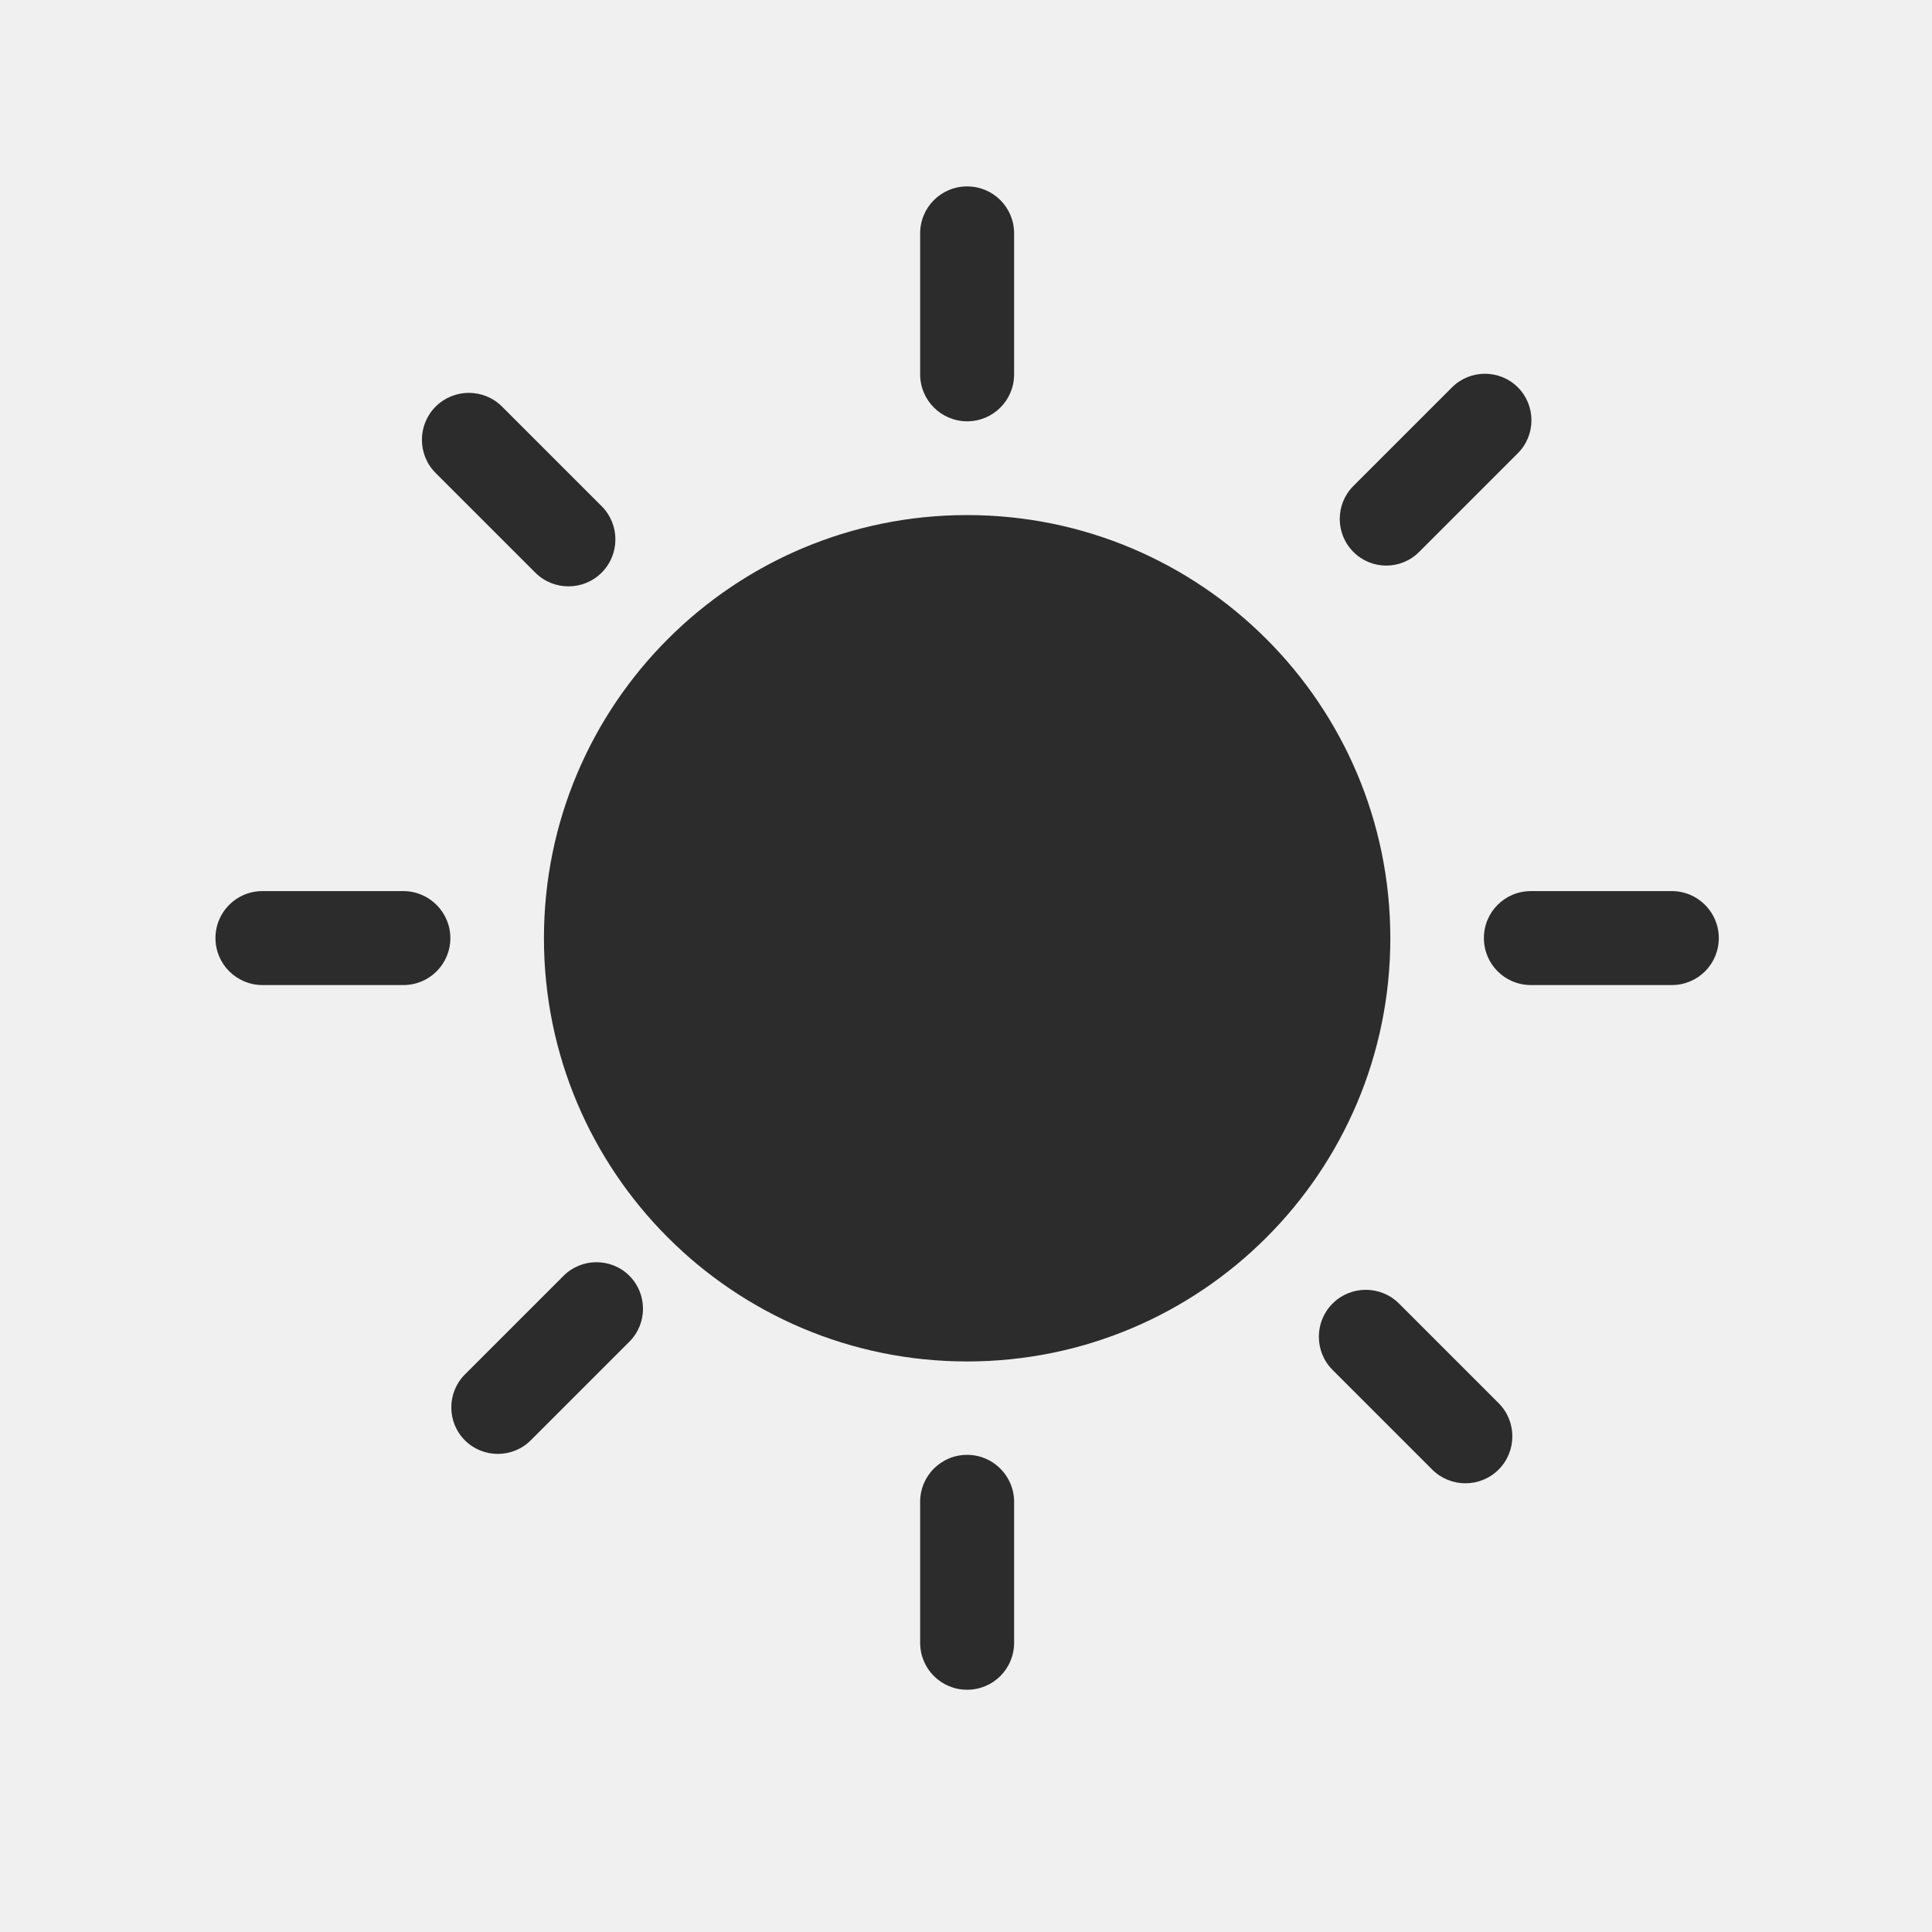
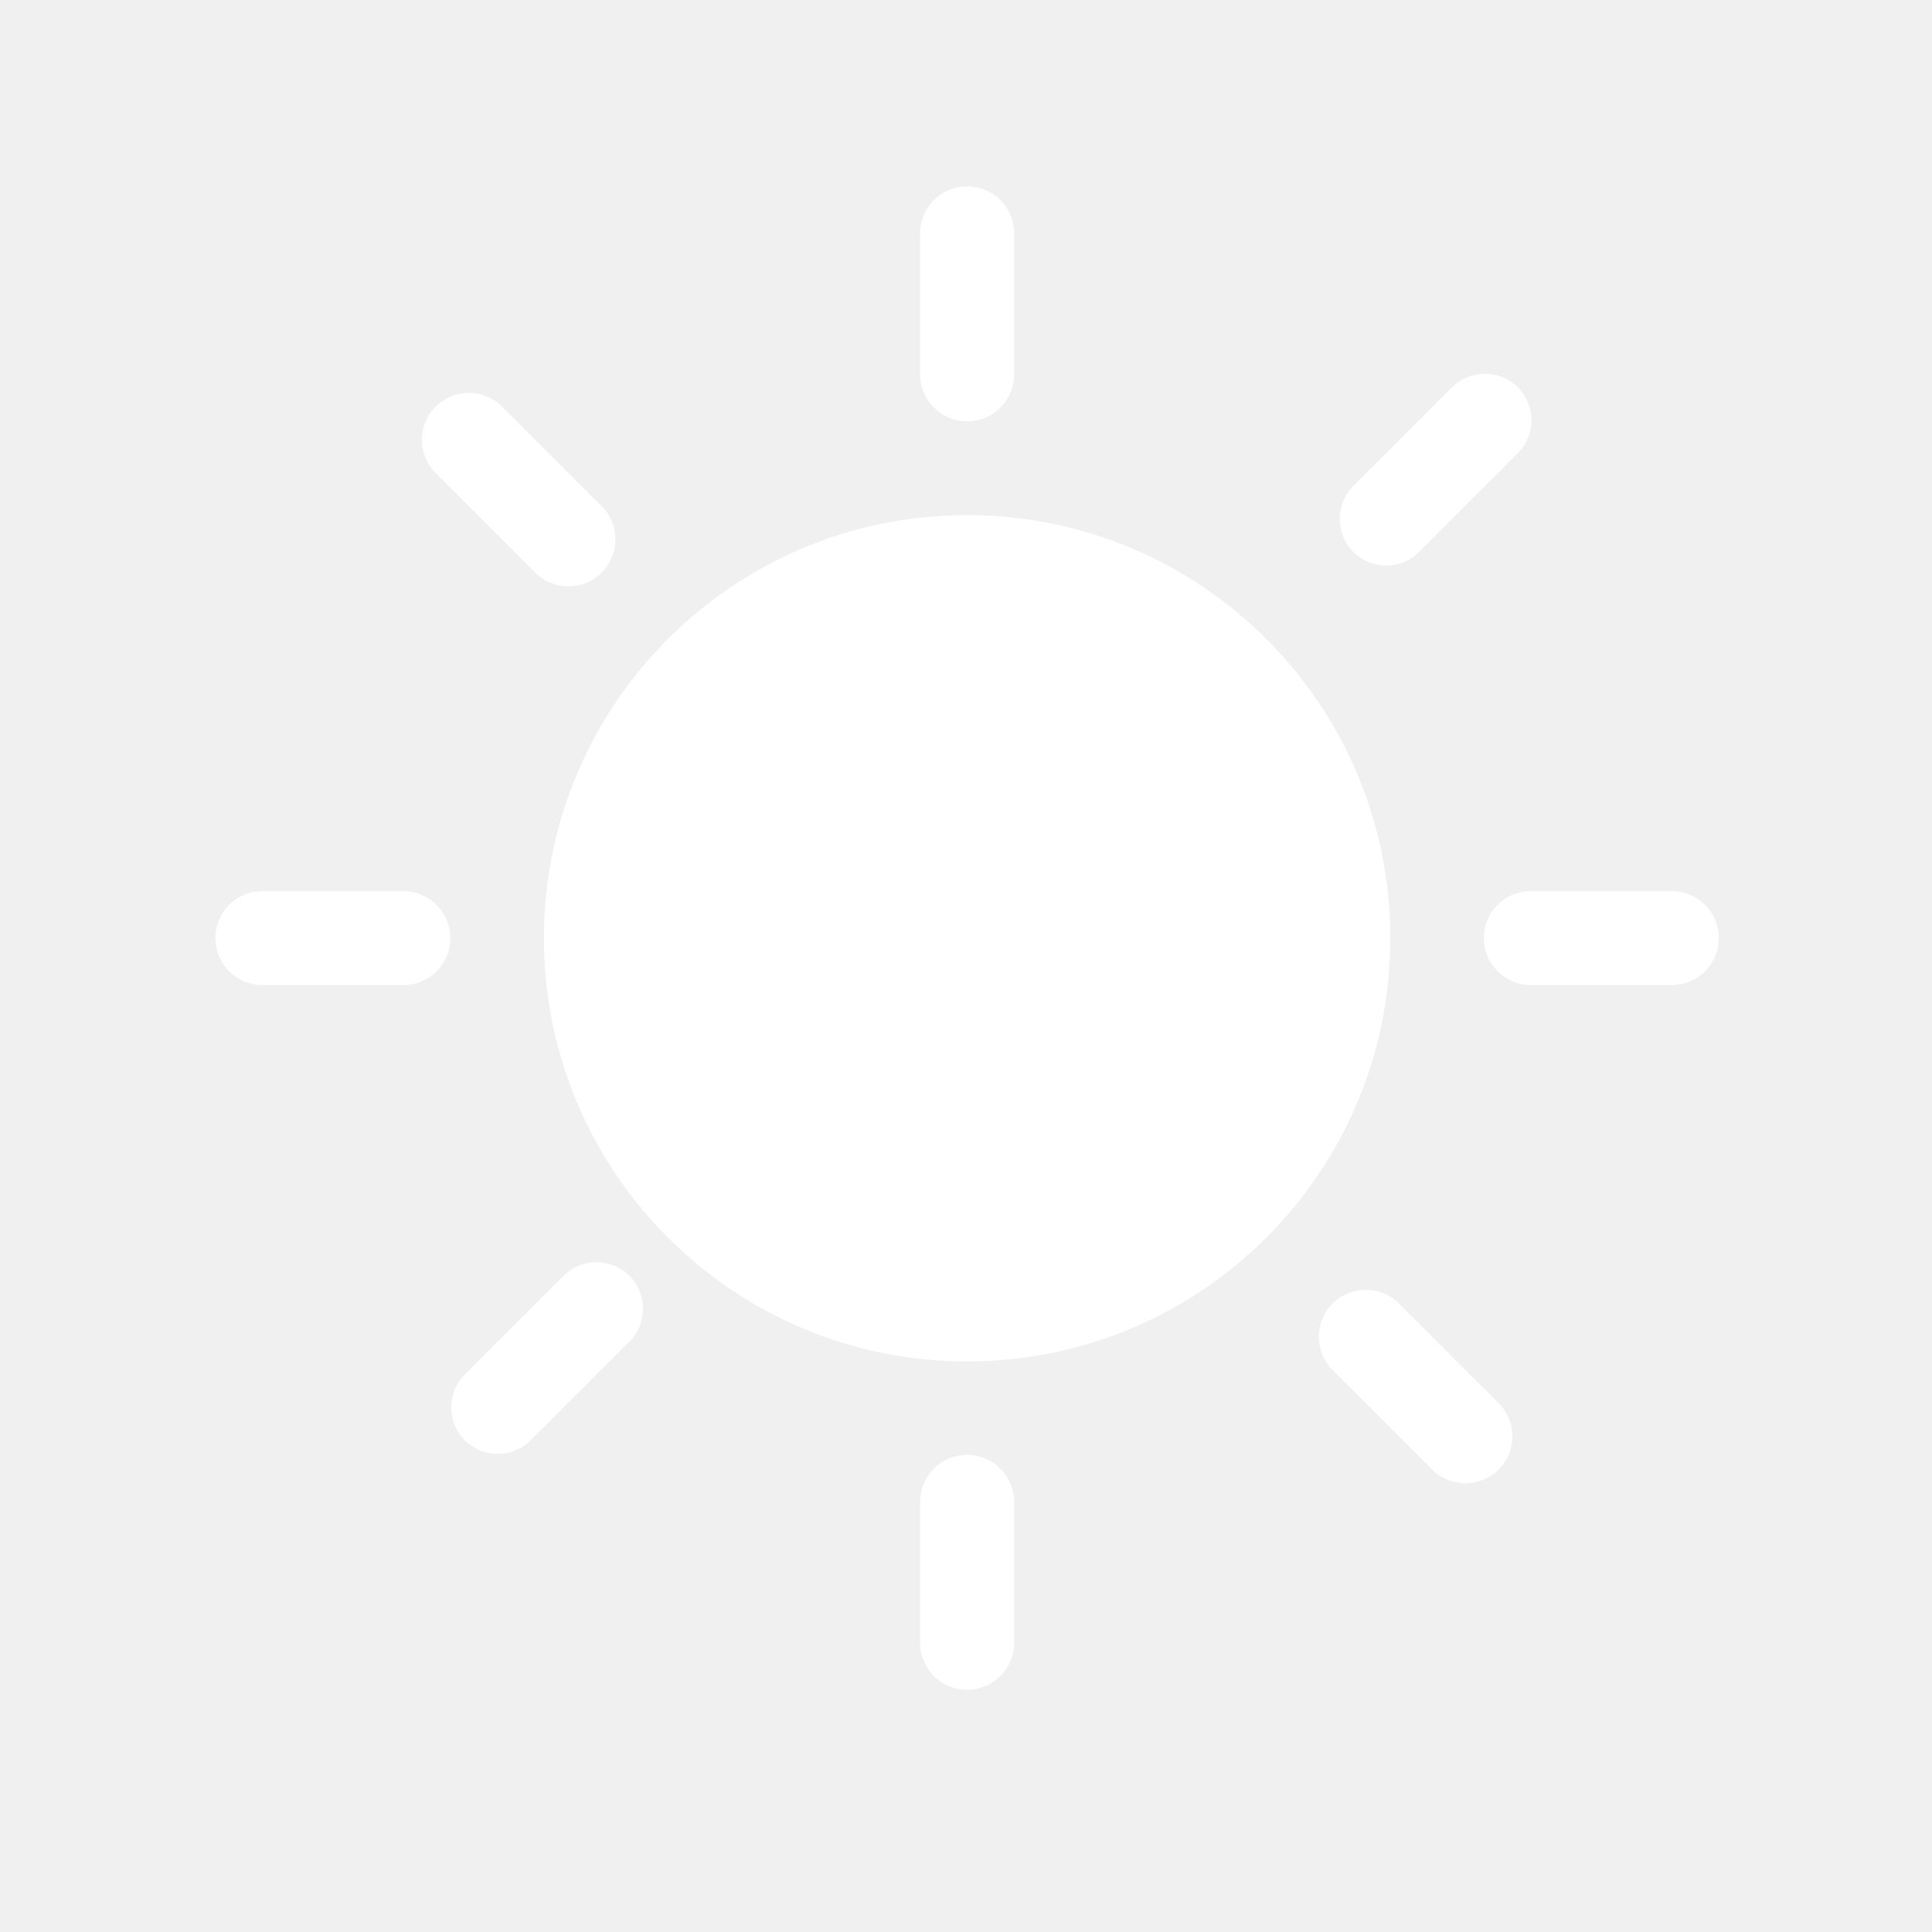
- <svg xmlns="http://www.w3.org/2000/svg" t="1756027615127" class="icon" viewBox="0 0 1024 1024" version="1.1" p-id="26669" width="128" height="128">
-   <path d="M298.7 676.2l-52.3 52.3c-9.6 9.6-9.6 25.3 0 34.9 9.6 9.6 25.3 9.6 34.9 0l52.3-52.3c9.6-9.6 9.6-25.3 0-34.9-9.6-9.6-25.3-9.6-34.9 0z m-15-372.7c9.7 9.7 25.5 9.7 35.2 0 9.7-9.7 9.7-25.5 0-35.2l-52.8-52.8c-9.7-9.7-25.5-9.7-35.2 0-9.7 9.7-9.7 25.5 0 35.2l52.8 52.8z m-69.9 168.8h-74.7c-13.8 0-24.9 11.1-24.9 24.9 0 13.8 11.2 24.9 24.9 24.9h74.7c13.8 0 24.9-11.1 24.9-24.9 0-13.7-11.2-24.9-24.9-24.9z m298.8-249c13.8 0 24.9-11.1 24.9-24.9v-74.7c0-13.8-11.1-24.9-24.9-24.9s-24.9 11.1-24.9 24.9v74.7c0 13.8 11.2 24.9 24.9 24.9z m239.6 69.2l52.3-52.3c9.6-9.6 9.6-25.3 0-34.9-9.6-9.6-25.3-9.6-34.9 0l-52.3 52.3c-9.6 9.6-9.6 25.3 0 34.9 9.6 9.7 25.3 9.7 34.9 0z m133.9 179.8h-74.7c-13.8 0-24.9 11.1-24.9 24.9 0 13.8 11.1 24.9 24.9 24.9h74.7c13.8 0 24.9-11.1 24.9-24.9 0-13.7-11.1-24.9-24.9-24.9zM741.5 690.9c-9.7-9.7-25.5-9.7-35.2 0-9.7 9.7-9.7 25.5 0 35.2l52.8 52.8c9.7 9.7 25.5 9.7 35.2 0 9.7-9.7 9.7-25.5 0-35.2l-52.8-52.8zM512.6 273c-123.9 0-224.3 100.4-224.3 224.3s100.4 224.3 224.3 224.3 224.3-100.4 224.3-224.3S636.5 273 512.6 273z m0 498.1c-13.8 0-24.9 11.1-24.9 24.9v74.7c0 13.8 11.1 24.9 24.9 24.9s24.9-11.1 24.9-24.9V796c0-13.7-11.1-24.9-24.9-24.9z" fill="#2c2c2c" p-id="26670" />
+ <svg xmlns="http://www.w3.org/2000/svg" t="1756197759134" class="icon" viewBox="0 0 1024 1024" version="1.1" p-id="23417" width="32" height="32">
+   <path d="M298.7 676.2l-52.3 52.3c-9.6 9.6-9.6 25.3 0 34.9 9.6 9.6 25.3 9.6 34.9 0l52.3-52.3c9.6-9.6 9.6-25.3 0-34.9-9.6-9.6-25.3-9.6-34.9 0z m-15-372.7c9.7 9.7 25.5 9.7 35.2 0 9.7-9.7 9.7-25.5 0-35.2l-52.8-52.8c-9.7-9.7-25.5-9.7-35.2 0-9.7 9.7-9.7 25.5 0 35.2l52.8 52.8z m-69.9 168.8h-74.7c-13.8 0-24.9 11.1-24.9 24.9 0 13.8 11.2 24.9 24.9 24.9h74.7c13.8 0 24.9-11.1 24.9-24.9 0-13.7-11.2-24.9-24.9-24.9z m298.8-249c13.8 0 24.9-11.1 24.9-24.9v-74.7c0-13.8-11.1-24.9-24.9-24.9s-24.9 11.1-24.9 24.9v74.7c0 13.8 11.2 24.9 24.9 24.9z m239.6 69.2l52.3-52.3c9.6-9.6 9.6-25.3 0-34.9-9.6-9.6-25.3-9.6-34.9 0l-52.3 52.3c-9.6 9.6-9.6 25.3 0 34.9 9.6 9.7 25.3 9.7 34.9 0z m133.9 179.8h-74.7c-13.8 0-24.9 11.1-24.9 24.9 0 13.8 11.1 24.9 24.9 24.9h74.7c13.8 0 24.9-11.1 24.9-24.9 0-13.7-11.1-24.9-24.9-24.9zM741.5 690.9c-9.7-9.7-25.5-9.7-35.2 0-9.7 9.7-9.7 25.5 0 35.2l52.8 52.8c9.7 9.7 25.5 9.7 35.2 0 9.7-9.7 9.7-25.5 0-35.2l-52.8-52.8zM512.6 273c-123.9 0-224.3 100.4-224.3 224.3s100.4 224.3 224.3 224.3 224.3-100.4 224.3-224.3S636.5 273 512.6 273z m0 498.1c-13.8 0-24.9 11.1-24.9 24.9v74.7c0 13.8 11.1 24.9 24.9 24.9s24.9-11.1 24.9-24.9V796c0-13.7-11.1-24.9-24.9-24.9z" fill="#ffffff" p-id="23418" />
</svg>
